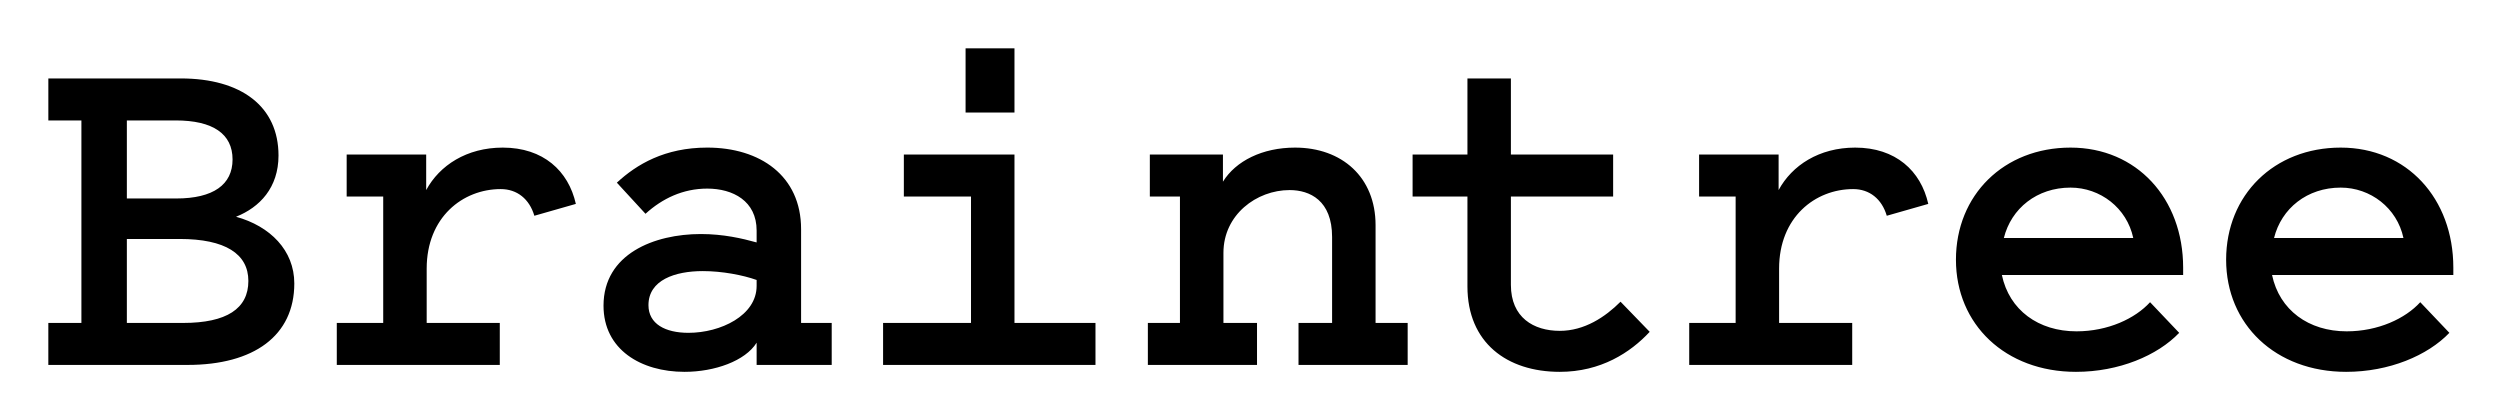
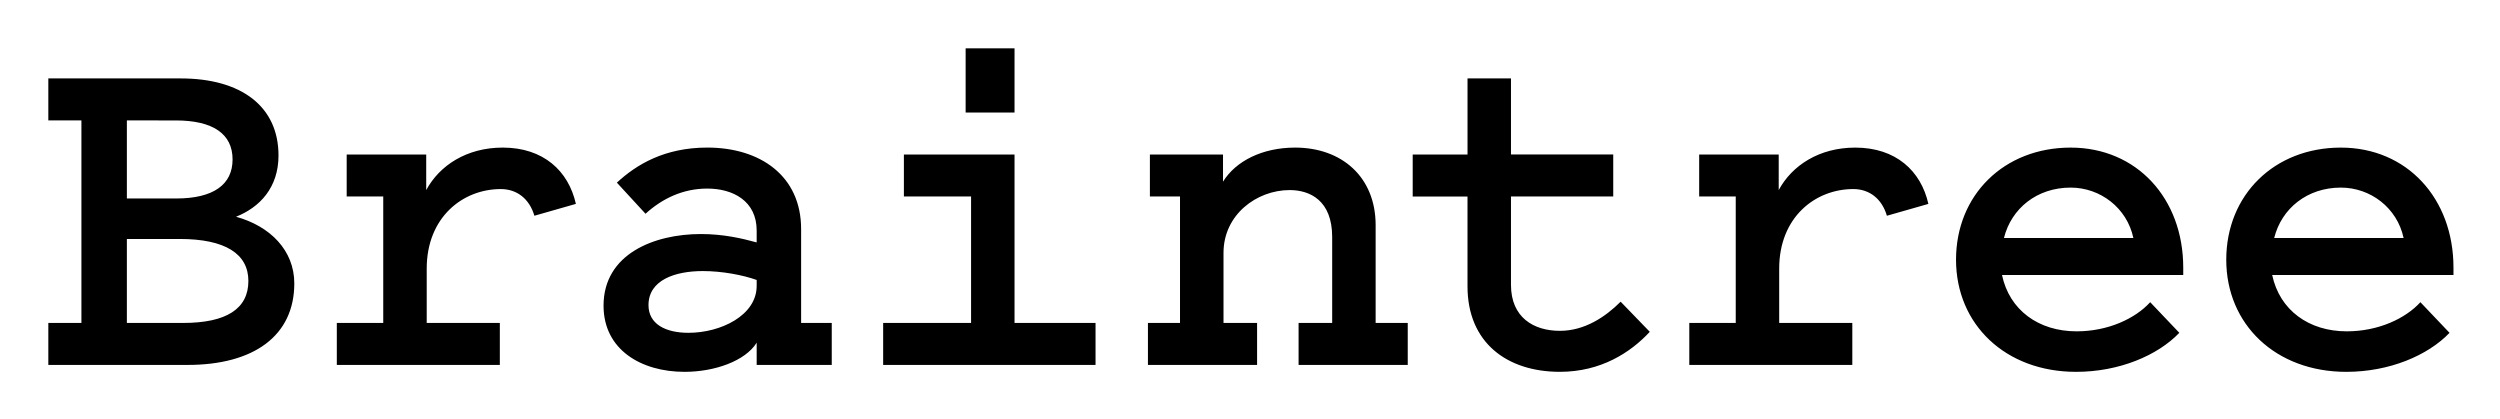
<svg xmlns="http://www.w3.org/2000/svg" role="img" viewBox="-3.11 -3.11 174.59 29.21">
-   <path d="M5.749 19.443h3.932c3.036 0 4.554-1 4.554-2.932 0-1.897-1.622-2.932-4.795-2.932H5.749zm0-14.142v5.45h3.45c2.587 0 3.932-.966 3.932-2.725 0-1.794-1.38-2.725-3.967-2.725zM.265 22.375v-2.932h2.31V5.301H.266V2.368H9.51c4.243 0 6.83 1.967 6.83 5.382 0 2.242-1.311 3.622-2.967 4.277 2.38.655 4.07 2.346 4.07 4.656 0 3.657-2.828 5.692-7.45 5.692H.265m33.942-10.417c-.345-1.173-1.207-1.863-2.345-1.863-2.656 0-5.174 1.966-5.174 5.554v3.794h5.105v2.932H20.41v-2.932h3.242v-8.83H21.1V7.68h5.553v2.484c.932-1.725 2.829-2.966 5.347-2.966 2.828 0 4.587 1.621 5.105 3.932l-2.898.828m15.523 4.484c-.966-.345-2.414-.62-3.76-.62-1.931 0-3.794.62-3.794 2.38 0 1.31 1.173 1.931 2.794 1.931 2.242 0 4.76-1.207 4.76-3.277zm0-2.621v-.828c0-2.07-1.656-2.932-3.45-2.932-1.69 0-3.138.69-4.311 1.759l-2-2.173c1.38-1.277 3.345-2.45 6.312-2.45 3.69 0 6.554 1.967 6.554 5.692v6.554h2.138v2.932H49.73v-1.552c-.793 1.276-2.932 2.035-5.036 2.035-3.036 0-5.657-1.552-5.657-4.622 0-3.622 3.553-5.002 6.795-5.002 1.587 0 2.898.31 3.898.587m18.007-9.072h-3.415V.265h3.415zm5.657 14.694v2.932H58.561v-2.932h6.14v-8.83h-4.69V7.68h7.726v11.763h5.657m3.657 0h2.242v-8.83H77.19V7.68h5.105v1.898c.897-1.449 2.76-2.38 5.036-2.38 3.277 0 5.623 2.07 5.623 5.415v6.83h2.242v2.932h-7.623v-2.932h2.345v-6.002c0-2.552-1.552-3.277-2.966-3.277-2.312 0-4.622 1.725-4.622 4.38v4.899h2.345v2.932h-7.623v-2.932m22.318-8.83h-3.83V7.68h3.83V2.368h3.035V7.68h7.14v2.933h-7.14v6.174c0 2.277 1.586 3.208 3.415 3.208 1.724 0 3.173-.966 4.242-2.035l2.036 2.104c-1.346 1.449-3.415 2.794-6.278 2.794-3.691 0-6.45-2.035-6.45-5.967v-6.278m29.285 1.345c-.345-1.173-1.207-1.863-2.345-1.863-2.656 0-5.175 1.966-5.175 5.554v3.794h5.106v2.932h-11.383v-2.932h3.242v-8.83h-2.552V7.68h5.553v2.484c.932-1.725 2.829-2.966 5.347-2.966 2.828 0 4.587 1.621 5.105 3.932l-2.898.828m8.176 1.552h9.037c-.448-2.104-2.31-3.518-4.38-3.518-2.346 0-4.14 1.448-4.657 3.518zm12.245 6.623c-1.517 1.587-4.208 2.725-7.209 2.725-4.932 0-8.382-3.312-8.382-7.83 0-4.519 3.346-7.83 8.003-7.83 4.622 0 7.864 3.553 7.864 8.382v.517h-12.659c.517 2.45 2.553 3.932 5.209 3.932 2.207 0 4.104-.896 5.14-2.035l2.034 2.14m6.624-6.624h9.037c-.448-2.104-2.31-3.518-4.38-3.518-2.346 0-4.14 1.448-4.657 3.518zm12.245 6.623c-1.518 1.587-4.208 2.725-7.209 2.725-4.932 0-8.382-3.312-8.382-7.83 0-4.519 3.346-7.83 8.003-7.83 4.622 0 7.864 3.553 7.864 8.382v.517h-12.66c.518 2.45 2.554 3.932 5.21 3.932 2.207 0 4.104-.896 5.14-2.035l2.034 2.14" />
+   <path d="M5.75 19.443h3.933c3.036 0 4.553-1 4.553-2.932 0-1.897-1.621-2.932-4.795-2.932H5.75zm0-14.143v5.451h3.45c2.587 0 3.932-.966 3.932-2.725 0-1.794-1.38-2.725-3.967-2.725zM.265 22.375v-2.932h2.311V5.3H.265V2.367h9.245c4.243 0 6.83 1.966 6.83 5.382 0 2.242-1.311 3.622-2.967 4.277 2.38.656 4.07 2.346 4.07 4.657 0 3.657-2.829 5.692-7.451 5.692H.265m33.945-10.418c-.345-1.173-1.207-1.863-2.346-1.863-2.656 0-5.174 1.966-5.174 5.554V19.443h5.106v2.932H20.412v-2.932h3.242v-8.831h-2.553V7.68h5.554v2.484C27.587 8.439 29.484 7.197 32.002 7.197c2.829 0 4.588 1.621 5.105 3.932l-2.898.828m15.524 4.484c-.966-.345-2.415-.621-3.76-.621-1.932 0-3.795.621-3.795 2.38 0 1.311 1.173 1.932 2.794 1.932 2.242 0 4.761-1.208 4.761-3.277zm0-2.622v-.828c0-2.07-1.656-2.932-3.45-2.932-1.69 0-3.139.69-4.312 1.759l-2.001-2.173c1.38-1.277 3.346-2.449 6.313-2.449 3.691 0 6.554 1.966 6.554 5.692V19.443h2.139v2.932h-5.243v-1.552c-.793 1.276-2.932 2.035-5.037 2.035-3.036 0-5.657-1.552-5.657-4.622 0-3.622 3.553-5.002 6.796-5.002 1.587 0 2.898.31 3.898.586m18.008-9.072h-3.415V.263h3.415zm5.657 14.695v2.932H58.566v-2.932h6.14v-8.831H60.014V7.68h7.727v11.763h5.657m3.657 0h2.242v-8.831H77.194V7.68h5.106v1.897c.897-1.449 2.76-2.38 5.036-2.38 3.277 0 5.623 2.07 5.623 5.416V19.443h2.242v2.932H87.578v-2.932h2.346v-6.002c0-2.553-1.552-3.277-2.967-3.277-2.312 0-4.622 1.725-4.622 4.381v4.899h2.345v2.932h-7.623v-2.932m22.32-8.831H95.547V7.68h3.829V2.367h3.035v5.312h7.141v2.932h-7.141v6.175c0 2.277 1.587 3.208 3.415 3.208 1.725 0 3.174-.966 4.243-2.035l2.035 2.104c-1.345 1.449-3.415 2.794-6.278 2.794-3.691 0-6.451-2.035-6.451-5.968v-6.278m29.288 1.345c-.345-1.173-1.207-1.863-2.346-1.863-2.656 0-5.175 1.966-5.175 5.554V19.443h5.106v2.932h-11.384v-2.932h3.243v-8.831h-2.553V7.68h5.554v2.484c.931-1.725 2.829-2.966 5.347-2.966 2.829 0 4.588 1.621 5.105 3.932l-2.898.828m8.176 1.552h9.038c-.448-2.104-2.311-3.519-4.381-3.519-2.346 0-4.14 1.449-4.657 3.519zm12.246 6.623c-1.518 1.587-4.209 2.725-7.21 2.725-4.933 0-8.383-3.312-8.383-7.83 0-4.519 3.346-7.83 8.003-7.83 4.622 0 7.865 3.553 7.865 8.382v.517H136.702c.517 2.449 2.553 3.932 5.209 3.932 2.208 0 4.105-.897 5.14-2.035l2.035 2.139m6.624-6.623h9.038c-.448-2.104-2.311-3.519-4.381-3.519-2.345 0-4.139 1.449-4.657 3.519zm12.246 6.623c-1.518 1.587-4.209 2.725-7.21 2.725-4.933 0-8.383-3.312-8.383-7.83 0-4.519 3.346-7.83 8.003-7.83 4.623 0 7.865 3.553 7.865 8.382v.517h-12.66c.518 2.449 2.553 3.932 5.209 3.932 2.208 0 4.105-.897 5.14-2.035l2.035 2.139" />
</svg>
